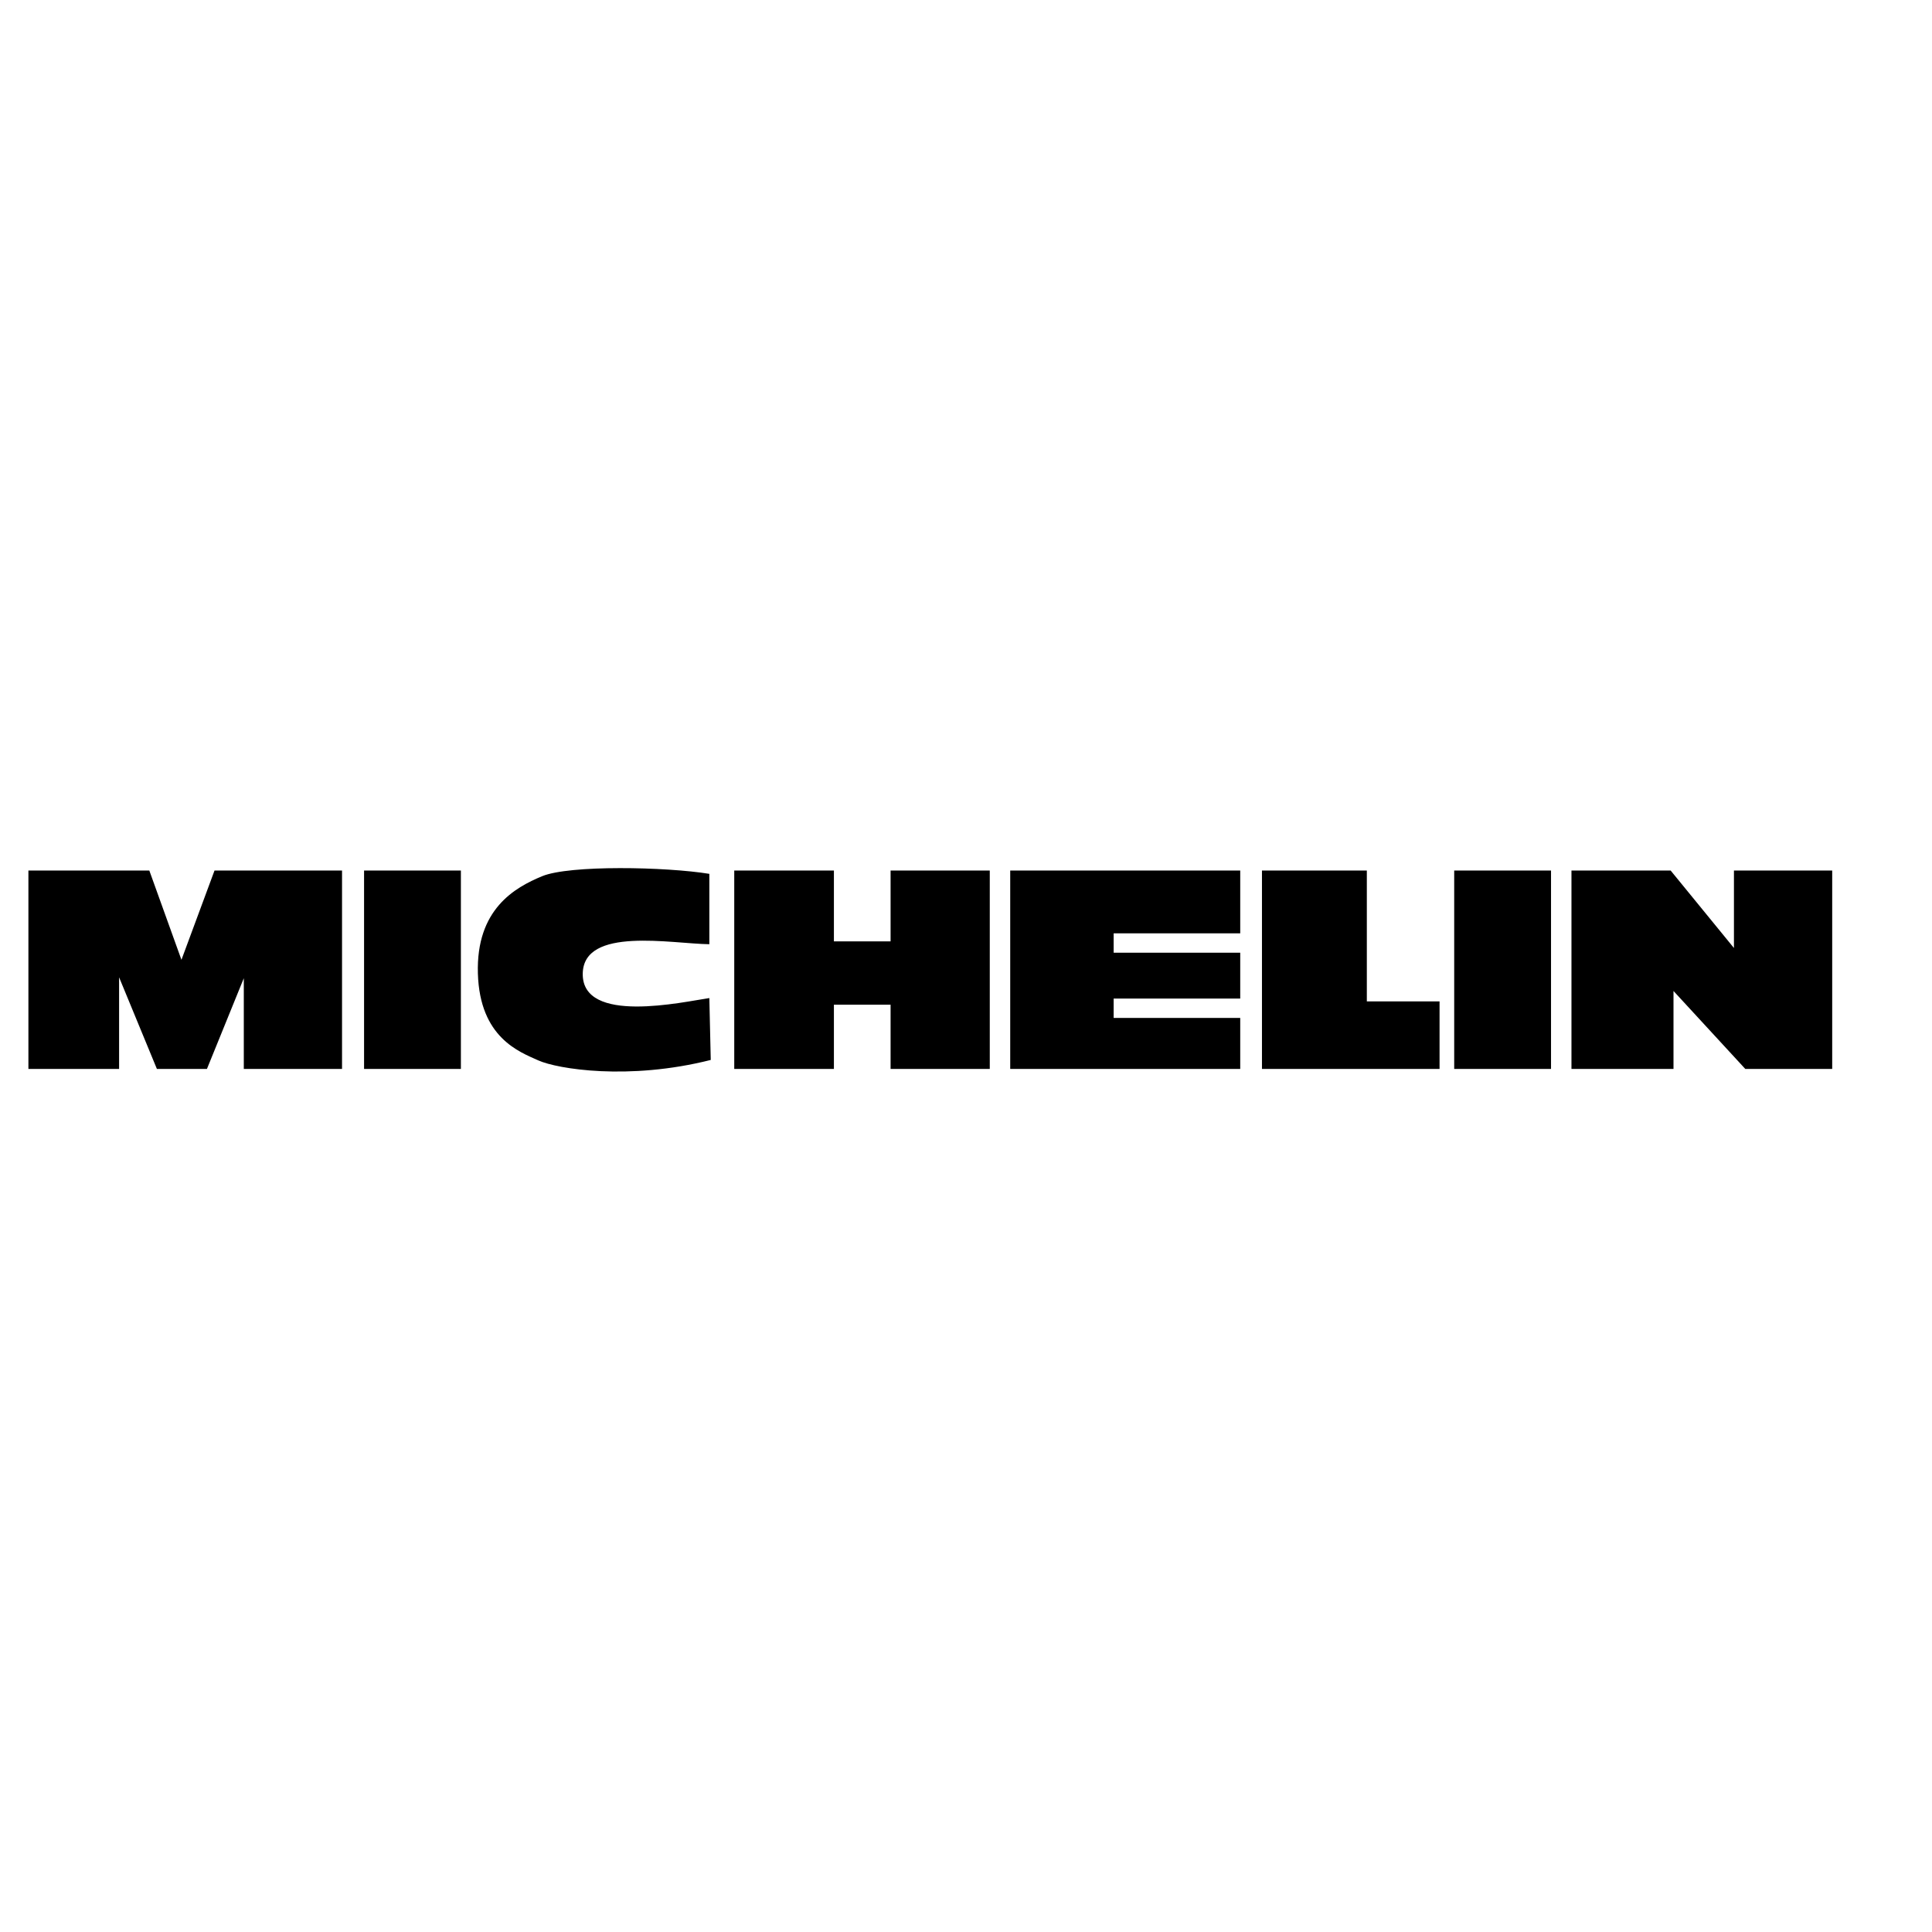
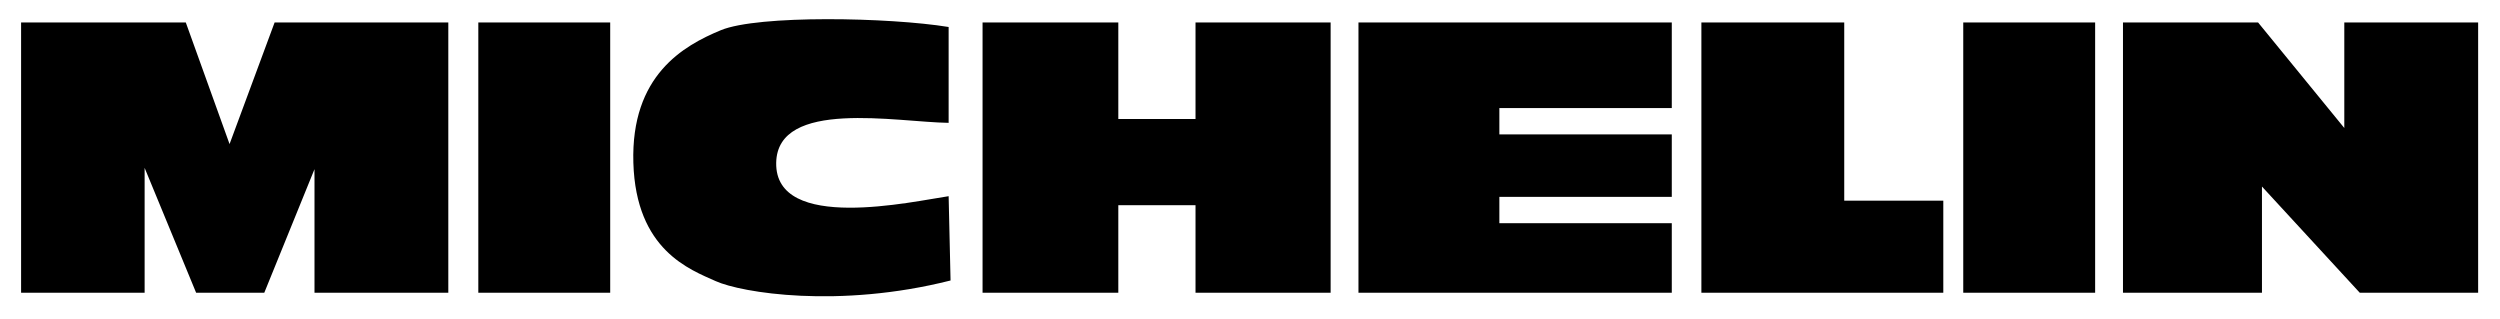
- <svg xmlns="http://www.w3.org/2000/svg" width="2500" height="2500" viewBox="0 80 192.756 32">
+ <svg xmlns="http://www.w3.org/2000/svg" width="183.111" height="23.306" viewBox="1.289 84.829 183.111 23.306">
  <g fill-rule="evenodd" clip-rule="evenodd">
    <path d="M2.834 106.268V86.476h12.064l3.205 8.906 3.299-8.906h12.723v19.792h-9.801V97.22l-3.677 9.048h-4.994l-3.771-9.142v9.142H2.834zM154.746 106.268V86.476h-9.66v19.792h9.66zM125.906 86.476v19.792h17.719v-6.739h-7.256V86.476h-10.463zM73.256 86.476v19.792h9.943v-6.409h5.655v6.409h9.896V86.476h-9.896v7.068h-5.655v-7.068h-9.943zM100.789 86.476v19.792h22.949v-5.089h-12.629v-1.933h12.629v-4.571h-12.629v-1.932h12.629v-6.267h-22.949zM156.785 106.268V86.476h9.897l6.314 7.728v-7.728h9.803v19.792h-8.672l-7.162-7.776v7.776h-10.18zM70.771 86.806c-4.335-.707-13.949-.896-16.683.235-2.733 1.131-6.597 3.299-6.409 9.708.188 6.408 4.147 7.822 6.032 8.671 1.885.848 9.001 2.026 17.201-.047l-.141-6.174c-2.592.377-12.724 2.686-12.63-2.45.087-4.712 8.859-2.969 12.63-2.922v-7.021zM45.983 106.268V86.476h-9.66v19.792h9.66z" />
  </g>
</svg>
